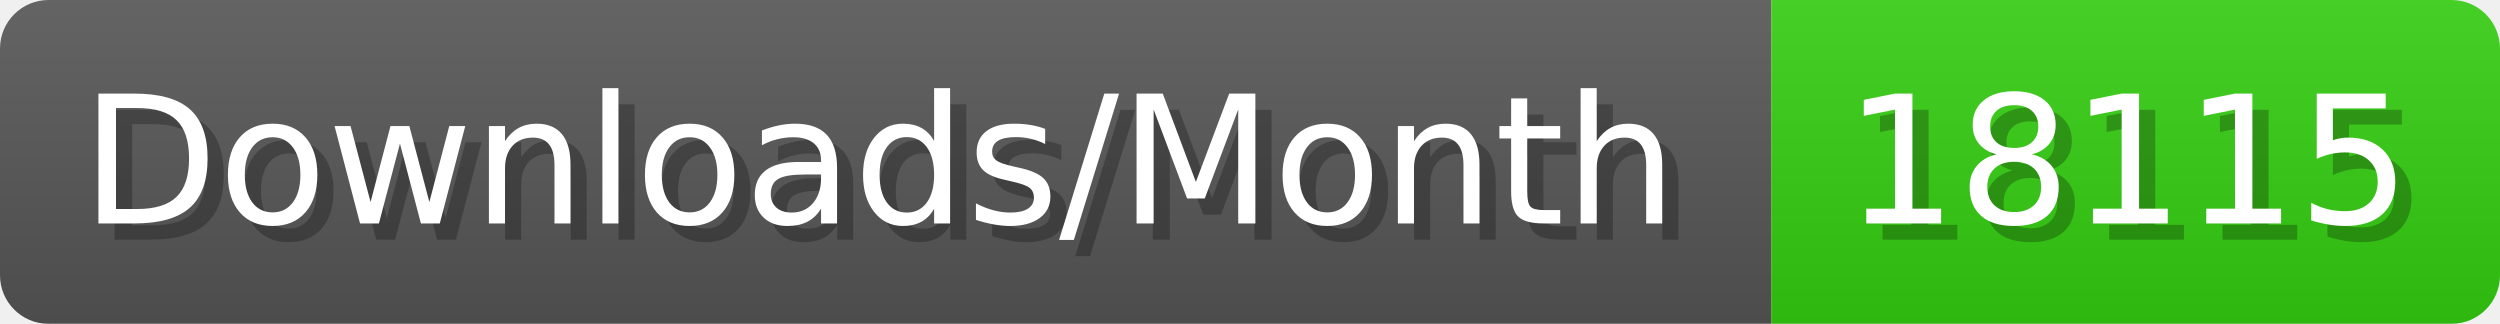
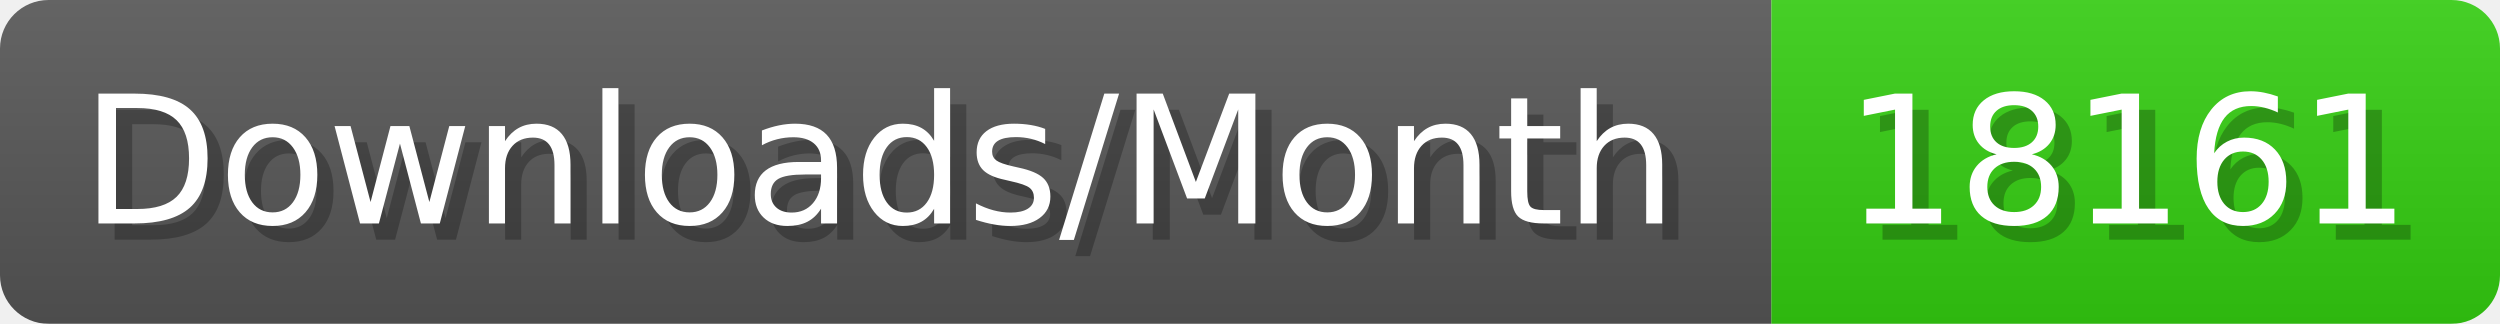
- <svg xmlns="http://www.w3.org/2000/svg" width="154.4" height="20" viewBox="0 0 1544 200" role="img" aria-label="Downloads/Month: 18115">
+ <svg xmlns="http://www.w3.org/2000/svg" width="154.4" height="20" viewBox="0 0 1544 200" role="img" aria-label="Downloads/Month: 18161">
  <linearGradient id="YlXUI" x2="0" y2="100%">
    <stop offset="0" stop-opacity=".1" stop-color="#EEE" />
    <stop offset="1" stop-opacity=".1" />
  </linearGradient>
  <mask id="JHhop">
    <rect width="1544" height="200" rx="30" fill="#FFF" />
  </mask>
  <g mask="url(#JHhop)">
    <rect width="1094" height="200" fill="#555" />
    <rect width="450" height="200" fill="#3C1" x="1094" />
    <rect width="1544" height="200" fill="url(#YlXUI)" />
  </g>
  <g aria-hidden="true" fill="#fff" text-anchor="start" font-family="Verdana,DejaVu Sans,sans-serif" font-size="110">
    <text x="60" y="148" textLength="994" fill="#000" opacity="0.25">Downloads/Month</text>
    <text x="50" y="138" textLength="994">Downloads/Month</text>
-     <text x="1149" y="148" textLength="350" fill="#000" opacity="0.25">18115</text>
-     <text x="1139" y="138" textLength="350">18115</text>
+     <text x="1149" y="148" textLength="350" fill="#000" opacity="0.25">18161</text>
+     <text x="1139" y="138" textLength="350">18161</text>
  </g>
</svg>
